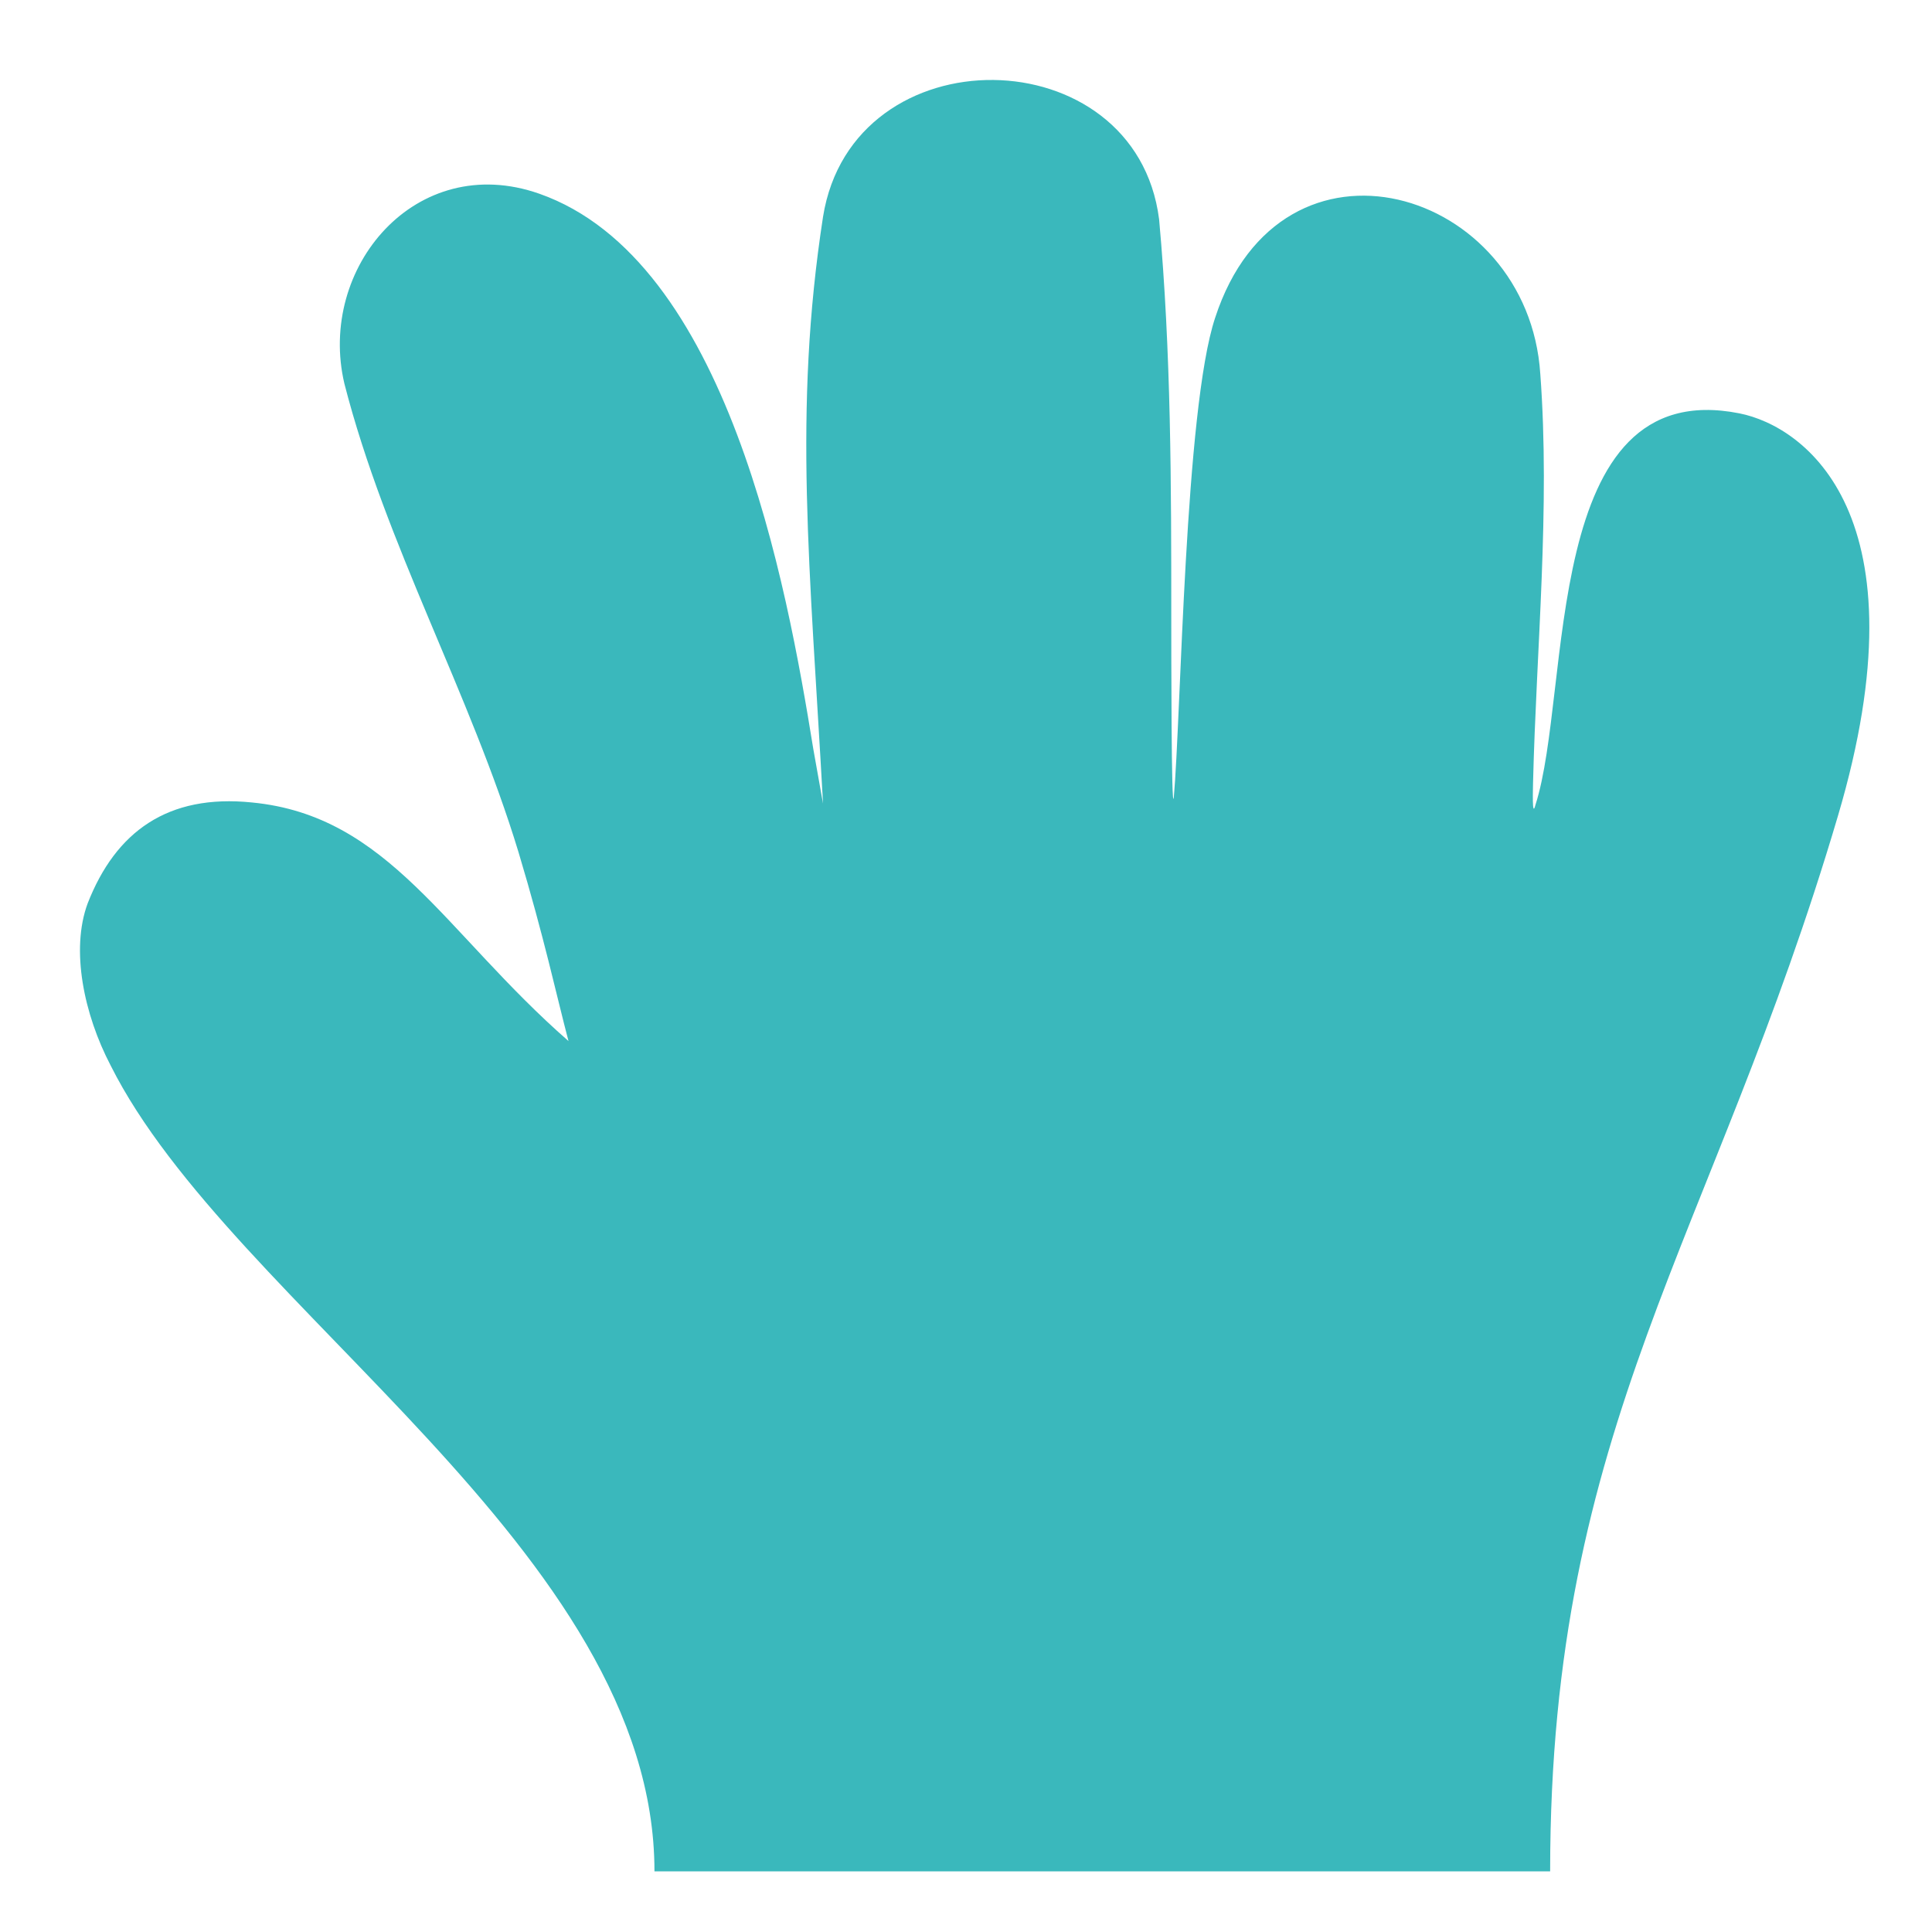
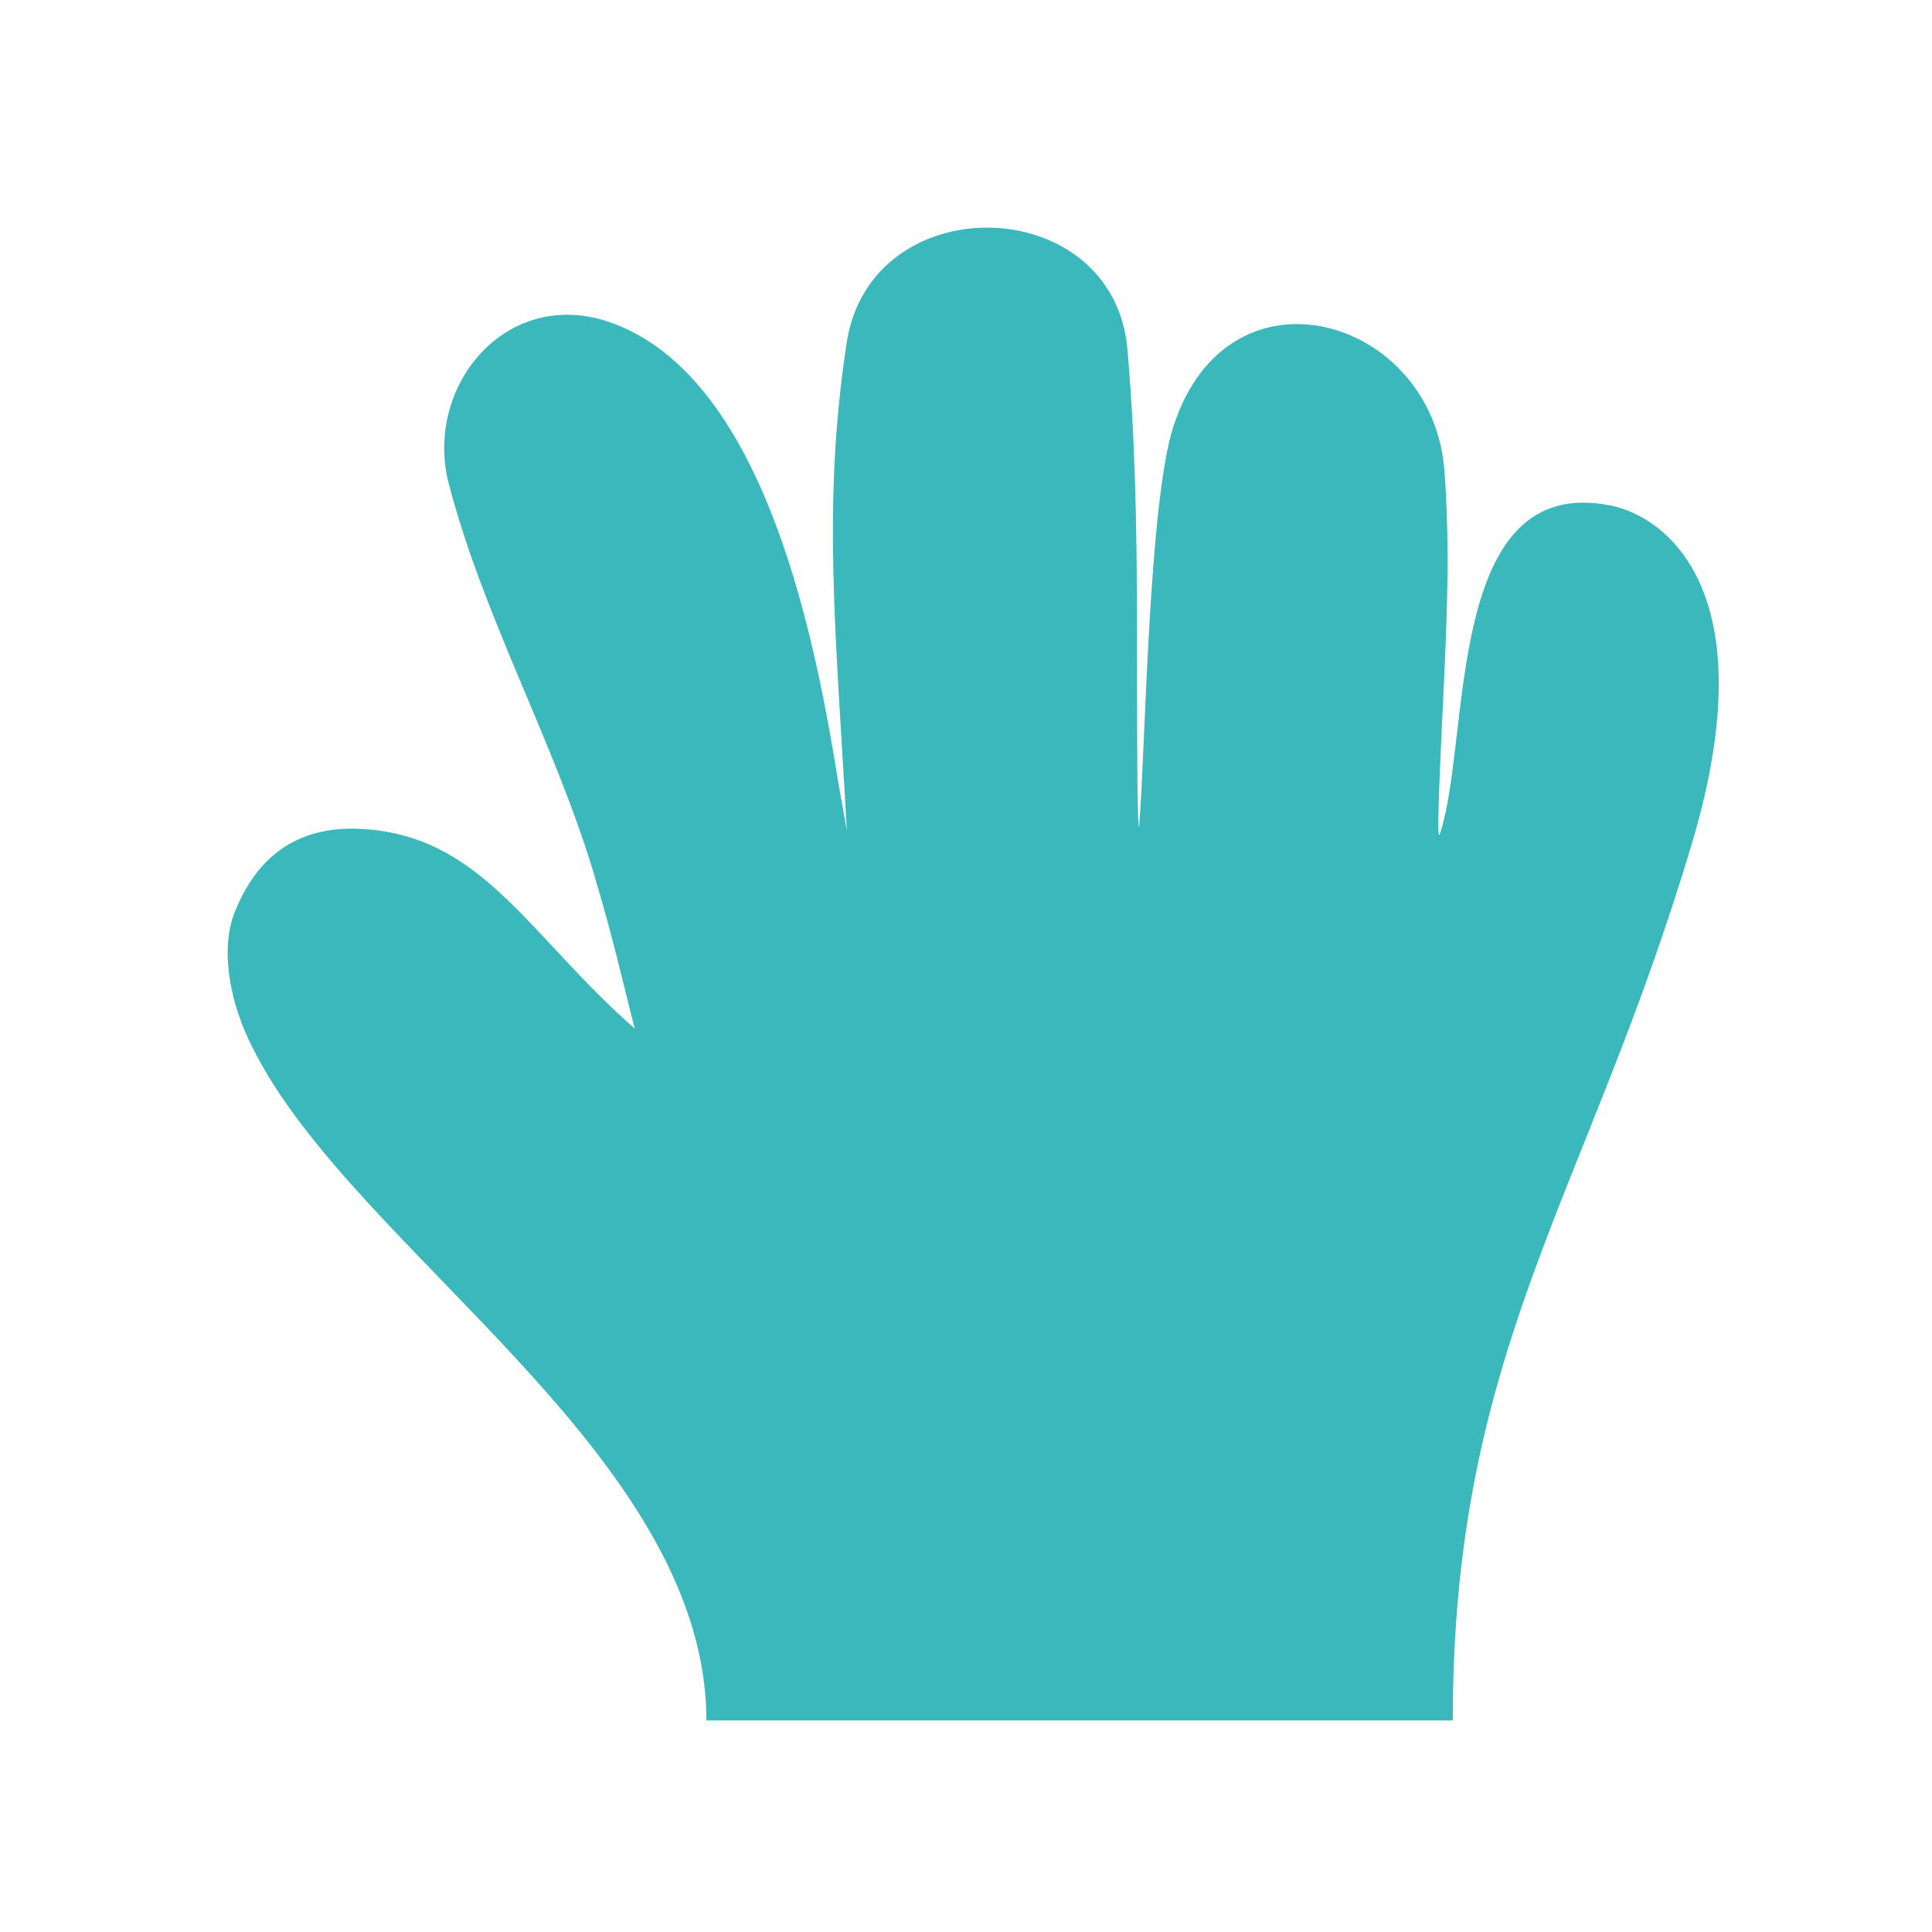
- <svg xmlns="http://www.w3.org/2000/svg" width="20" height="20" viewBox="0 0 20 20" fill="none">
-   <path d="M5.885 10.777C5.759 10.298 5.633 9.705 5.368 8.823C4.867 7.174 3.994 5.644 3.565 3.971C3.283 2.772 4.306 1.558 5.582 2.005C7.535 2.691 8.144 6.05 8.419 7.752L8.52 8.319C8.385 5.864 8.209 4.262 8.52 2.244C8.826 0.33 11.757 0.373 11.999 2.27C12.124 3.647 12.125 5.021 12.125 6.403C12.125 6.693 12.125 8.445 12.151 8.256C12.226 7.424 12.264 4.236 12.579 3.29C13.267 1.178 15.82 1.947 15.945 3.87C16.049 5.261 15.904 6.712 15.87 8.105C15.87 8.155 15.857 8.483 15.895 8.332C16.275 7.149 15.945 3.87 18.006 4.279C18.686 4.414 19.947 5.332 19.027 8.444C17.729 12.836 16.047 14.735 16.047 19.372H6.775C6.775 16.061 2.397 13.53 1.145 11.029C0.868 10.499 0.73 9.832 0.907 9.353C1.197 8.609 1.737 8.218 2.607 8.307C4.026 8.443 4.6 9.653 5.885 10.777Z" fill="#3AB8BC" />
+ <svg xmlns="http://www.w3.org/2000/svg" width="24" height="24" viewBox="0 0 24 24" fill="none">
+   <path d="M7.885 12.777C7.759 12.298 7.633 11.706 7.368 10.823C6.867 9.174 5.994 7.644 5.565 5.971C5.283 4.772 6.306 3.558 7.582 4.005C9.535 4.691 10.144 8.05 10.419 9.752L10.52 10.319C10.385 7.864 10.209 6.262 10.52 4.244C10.826 2.33 13.757 2.373 13.999 4.27C14.124 5.647 14.125 7.021 14.125 8.403C14.125 8.693 14.125 10.445 14.151 10.256C14.226 9.424 14.264 6.236 14.579 5.29C15.267 3.178 17.82 3.947 17.945 5.87C18.049 7.261 17.904 8.712 17.869 10.105C17.869 10.155 17.857 10.483 17.895 10.332C18.275 9.149 17.945 5.87 20.006 6.279C20.686 6.414 21.947 7.332 21.027 10.444C19.729 14.836 18.047 16.735 18.047 21.372H8.775C8.775 18.061 4.397 15.53 3.145 13.029C2.868 12.499 2.73 11.832 2.907 11.353C3.197 10.609 3.737 10.218 4.607 10.306C6.026 10.443 6.6 11.653 7.885 12.777Z" fill="#3AB8BC" />
</svg>
